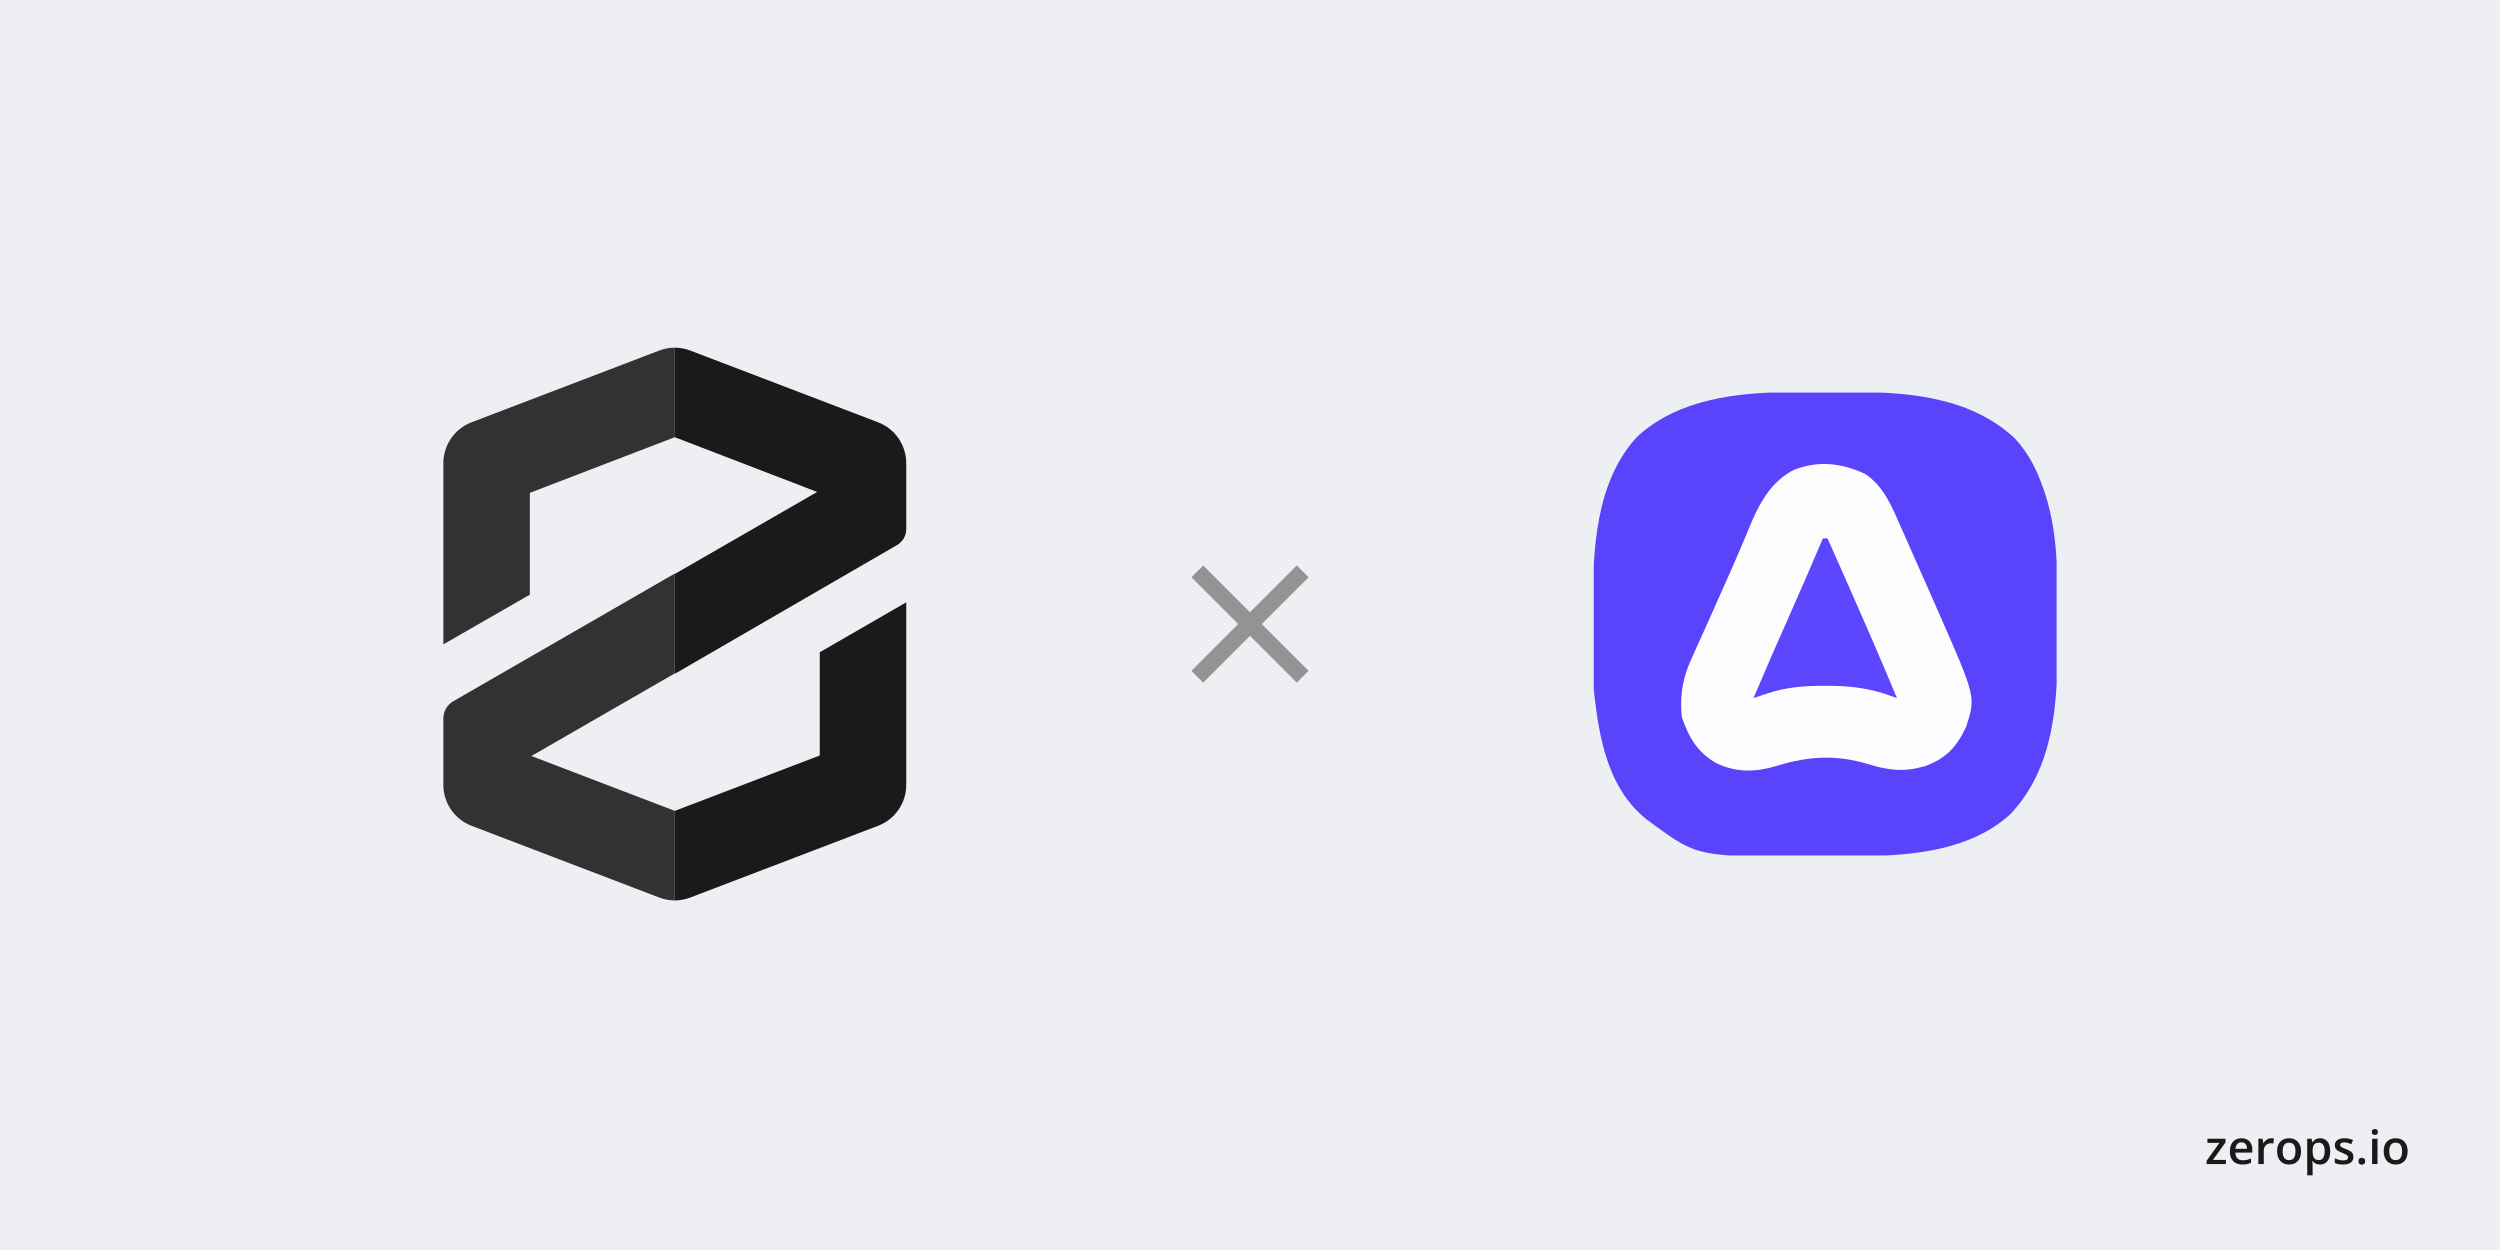
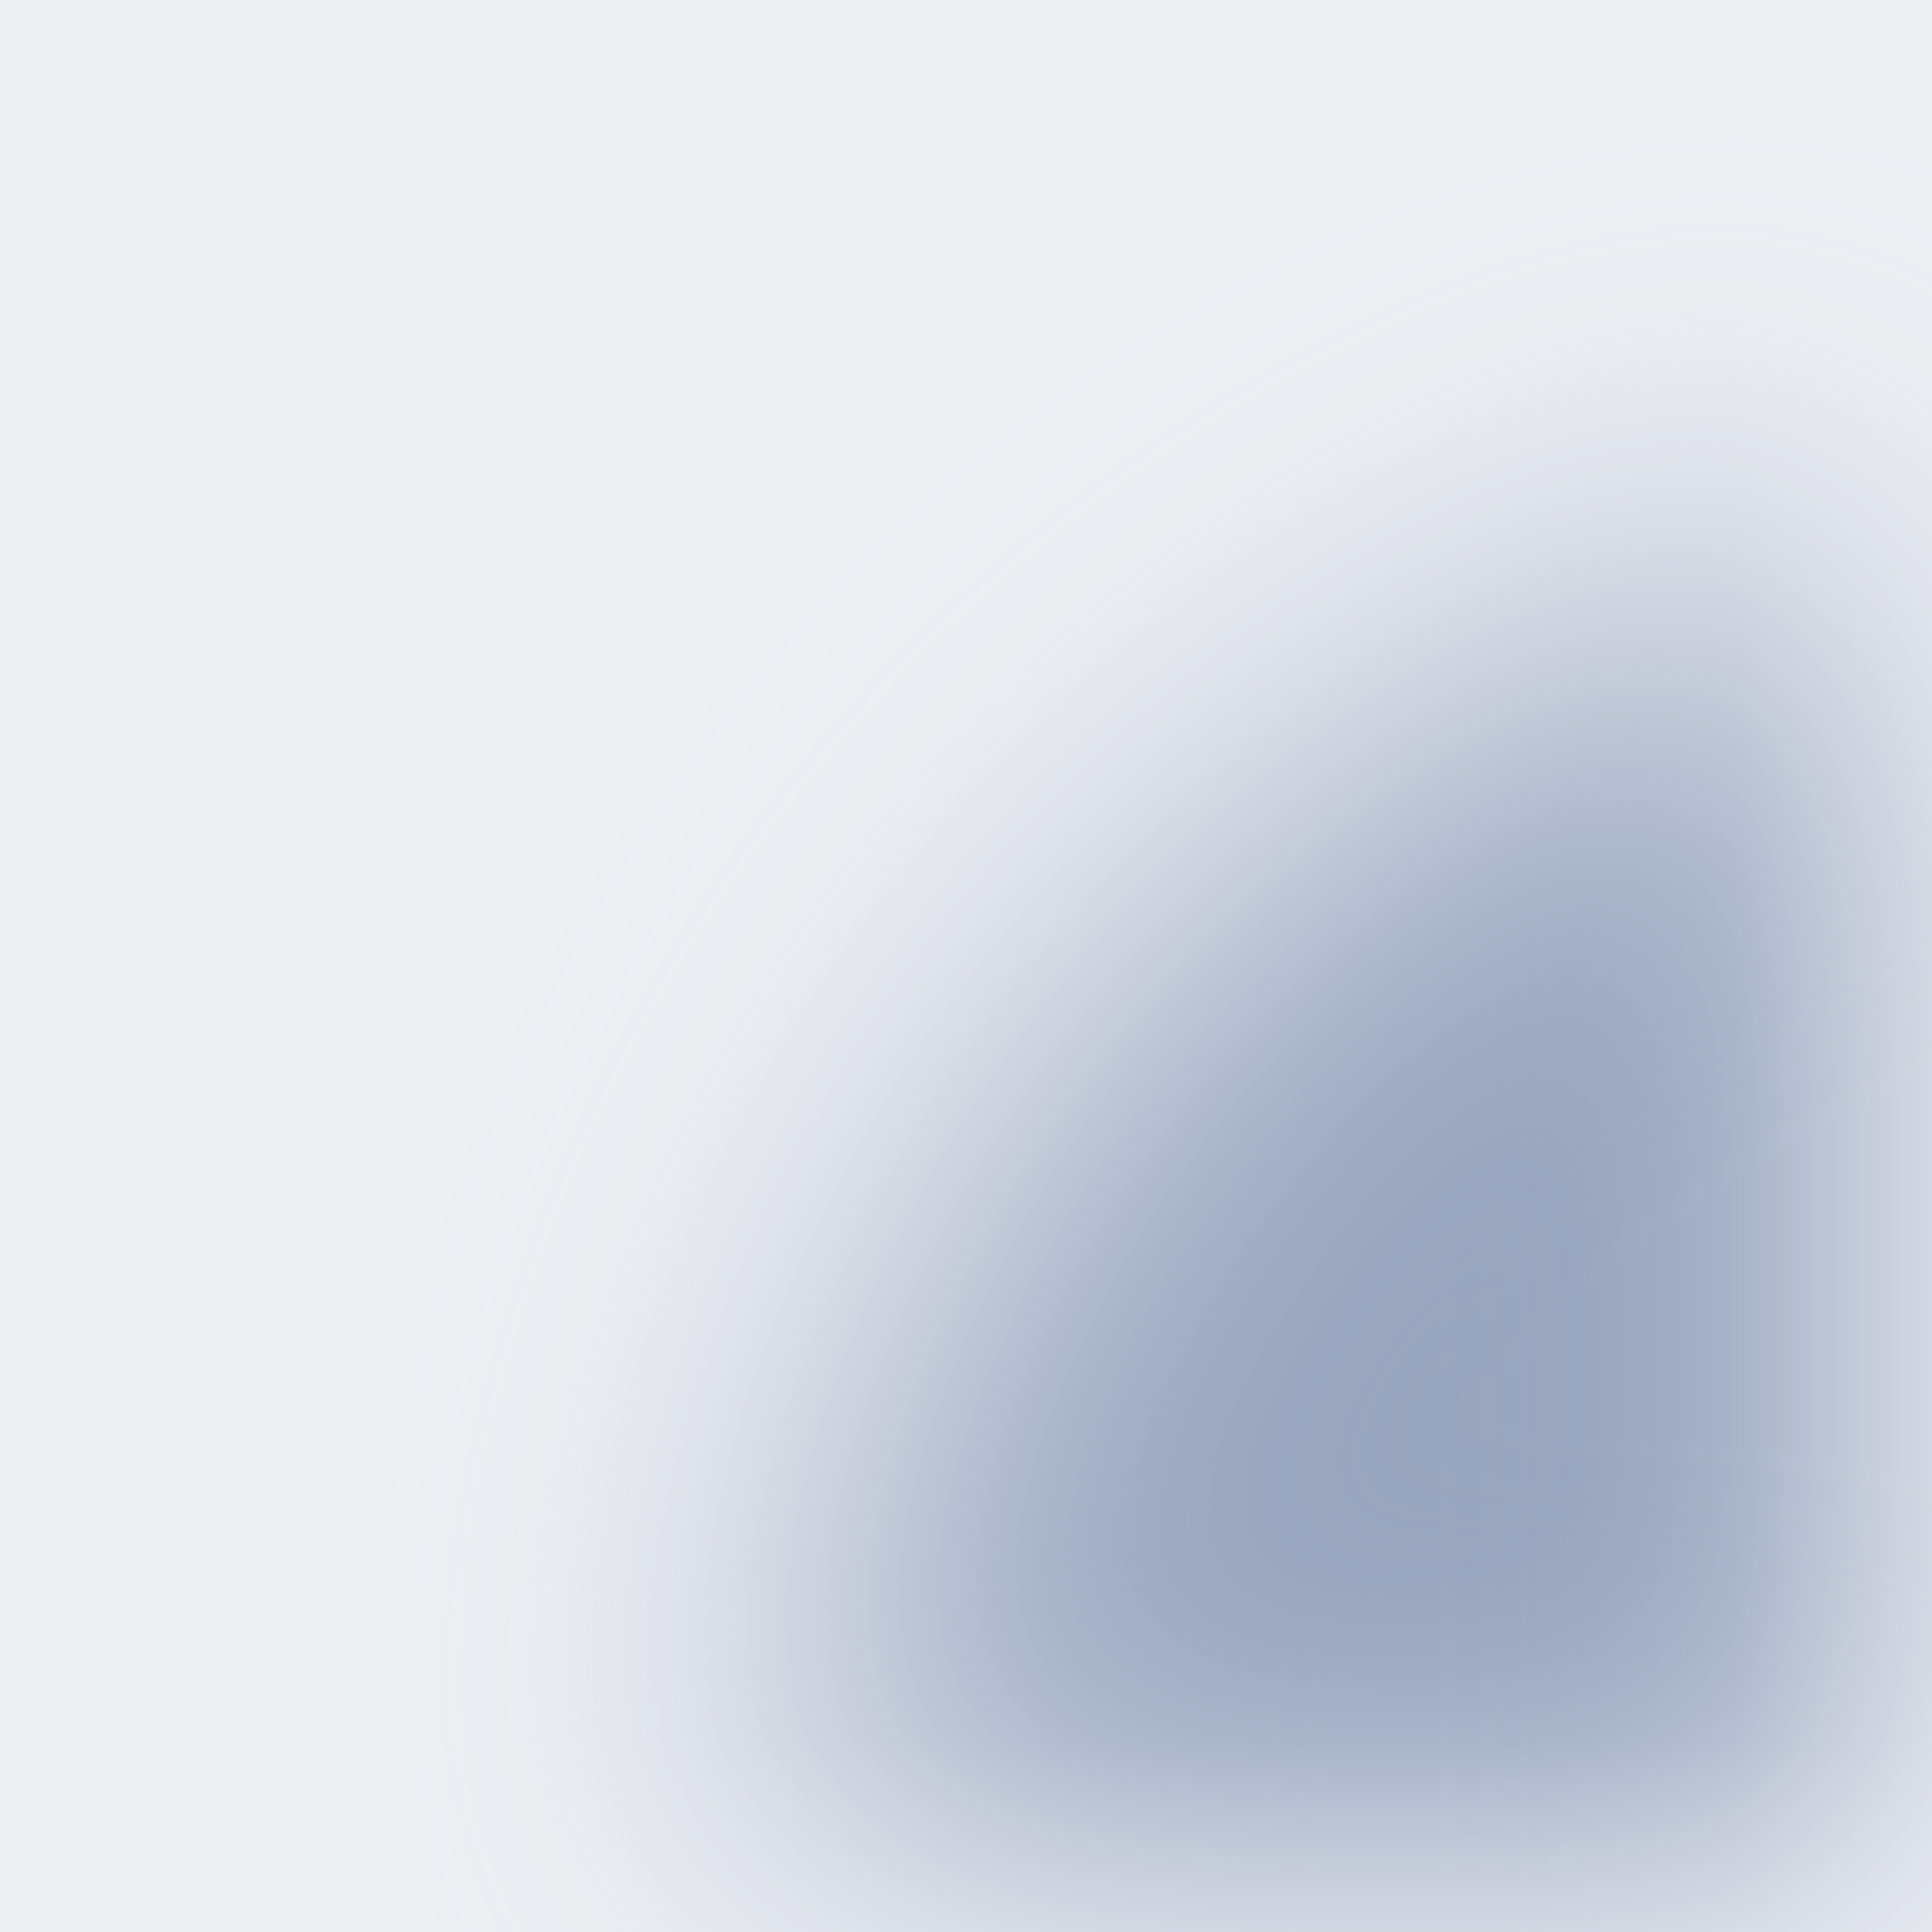
- <svg xmlns="http://www.w3.org/2000/svg" width="1280" height="640" fill="none">
-   <path fill="#EDEFF3" d="M0 0h1280v640H0z" />
-   <path fill="#1A1A1A" d="M1139.65 596h-9.85v-1.699l6.55-9.153h-6.15v-2.121h9.26v1.875l-6.42 8.977h6.61zm7.97-13.219c1.16 0 2.15.239 2.98.715.83.477 1.46 1.152 1.91 2.027.44.875.67 1.922.67 3.141v1.477h-8.66c.03 1.257.36 2.226 1 2.906.65.68 1.56 1.019 2.72 1.019.83 0 1.57-.078 2.23-.234.66-.164 1.35-.402 2.05-.715v2.238q-.975.458-1.98.668c-.67.141-1.48.211-2.42.211q-1.905 0-3.36-.738c-.96-.5-1.71-1.242-2.26-2.226q-.81-1.478-.81-3.668c0-1.454.25-2.688.74-3.704q.735-1.523 2.07-2.32t3.12-.797m0 2.074c-.87 0-1.57.282-2.11.844-.53.563-.84 1.387-.94 2.473h5.91q-.015-.973-.33-1.723c-.2-.5-.51-.89-.94-1.172q-.615-.422-1.59-.422m15.24-2.074c.21 0 .45.012.71.035s.48.055.67.094l-.26 2.578a3.4 3.4 0 0 0-.61-.105 6 6 0 0 0-.63-.035q-.735 0-1.41.246c-.44.156-.84.398-1.18.726-.35.321-.61.723-.81 1.207s-.29 1.047-.29 1.688V596h-2.77v-12.973h2.16l.37 2.285h.13q.39-.69.96-1.265c.39-.383.82-.688 1.31-.914a3.8 3.8 0 0 1 1.65-.352m15.26 6.703q0 1.618-.42 2.871-.42 1.254-1.23 2.122a5.4 5.4 0 0 1-1.94 1.312c-.76.297-1.62.445-2.57.445-.89 0-1.71-.148-2.45-.445a5.5 5.5 0 0 1-1.93-1.312q-.81-.868-1.26-2.122c-.29-.835-.44-1.793-.44-2.871 0-1.429.24-2.64.74-3.632q.75-1.5 2.13-2.286c.92-.523 2.02-.785 3.29-.785 1.2 0 2.25.262 3.17.785.91.524 1.63 1.286 2.14 2.286.52 1 .77 2.21.77 3.632m-9.41 0c0 .946.12 1.754.34 2.426q.36 1.008 1.08 1.547c.49.352 1.11.527 1.88.527.76 0 1.39-.175 1.87-.527.49-.359.84-.875 1.07-1.547s.34-1.48.34-2.426c0-.945-.11-1.746-.34-2.402-.23-.664-.58-1.168-1.07-1.512-.48-.351-1.11-.527-1.88-.527-1.14 0-1.98.383-2.5 1.148-.52.766-.79 1.864-.79 3.293m19.24-6.703c1.53 0 2.77.563 3.7 1.688.94 1.125 1.4 2.797 1.4 5.015 0 1.469-.21 2.707-.65 3.715-.43 1-1.04 1.758-1.82 2.274q-1.155.76-2.7.761c-.66 0-1.23-.086-1.72-.257a4.4 4.4 0 0 1-1.24-.668 5 5 0 0 1-.87-.914h-.16c.04.312.07.66.11 1.043.04.374.05.718.05 1.031v5.285h-2.76v-18.727h2.25l.39 1.793h.12c.25-.367.54-.707.88-1.019.36-.313.78-.559 1.27-.739.5-.187 1.08-.281 1.75-.281m-.74 2.25q-1.14 0-1.83.457c-.45.297-.79.746-1 1.348q-.3.902-.33 2.262v.386q0 1.442.3 2.45.3.995.99 1.523c.47.344 1.11.516 1.9.516.67 0 1.23-.184 1.67-.551q.66-.551.99-1.57t.33-2.403q0-2.097-.75-3.258c-.49-.773-1.25-1.16-2.27-1.16m17.75 7.266c0 .851-.21 1.57-.62 2.156s-1.02 1.031-1.82 1.336c-.79.297-1.75.445-2.9.445-.91 0-1.69-.066-2.35-.199a8 8 0 0 1-1.84-.586v-2.379c.62.289 1.31.539 2.08.75q1.155.317 2.19.317c.91 0 1.56-.141 1.96-.422.39-.289.59-.672.59-1.149q0-.421-.24-.75c-.16-.226-.46-.457-.89-.691-.43-.242-1.07-.531-1.9-.867-.82-.328-1.51-.656-2.08-.985-.56-.328-.98-.722-1.27-1.183-.29-.469-.44-1.067-.44-1.793 0-1.149.46-2.02 1.36-2.613.92-.602 2.12-.903 3.62-.903q1.2 0 2.25.246c.72.157 1.41.387 2.09.692l-.87 2.074q-.87-.387-1.77-.633a6.3 6.3 0 0 0-1.79-.258c-.71 0-1.25.11-1.63.328-.37.219-.55.532-.55.938q0 .457.27.773.27.317.93.633c.44.211 1.06.473 1.85.785.77.297 1.44.61 2 .938.57.32 1.01.715 1.31 1.183.31.469.46 1.075.46 1.817m2.58 2.25c0-.641.16-1.09.49-1.348.34-.265.74-.398 1.22-.398s.88.133 1.22.398q.51.387.51 1.348 0 .938-.51 1.359c-.34.274-.74.41-1.22.41s-.88-.136-1.22-.41c-.33-.281-.49-.734-.49-1.359m9.74-11.52V596h-2.76v-12.973zm-1.36-4.968c.42 0 .78.113 1.09.339s.47.618.47 1.172c0 .547-.16.938-.47 1.172-.31.227-.67.34-1.09.34-.44 0-.81-.113-1.12-.34-.29-.234-.44-.625-.44-1.172 0-.554.15-.945.44-1.172.31-.226.68-.339 1.12-.339m16.79 11.425q0 1.618-.42 2.871-.42 1.254-1.23 2.122a5.4 5.4 0 0 1-1.95 1.312c-.75.297-1.61.445-2.56.445-.89 0-1.71-.148-2.45-.445a5.7 5.7 0 0 1-1.94-1.312c-.54-.579-.95-1.286-1.25-2.122q-.45-1.253-.45-2.871c0-1.429.25-2.64.74-3.632.5-1 1.21-1.762 2.14-2.286.92-.523 2.02-.785 3.29-.785 1.19 0 2.25.262 3.16.785.92.524 1.63 1.286 2.15 2.286.51 1 .77 2.21.77 3.632m-9.41 0c0 .946.11 1.754.34 2.426.24.672.59 1.188 1.08 1.547.48.352 1.11.527 1.87.527.77 0 1.39-.175 1.88-.527.48-.359.84-.875 1.07-1.547.22-.672.34-1.48.34-2.426 0-.945-.12-1.746-.34-2.402-.23-.664-.59-1.168-1.07-1.512-.49-.351-1.11-.527-1.89-.527q-1.71 0-2.49 1.148c-.53.766-.79 1.864-.79 3.293" />
-   <path fill="#323232" d="m337.596 179.457-96.358 36.828A22.43 22.43 0 0 0 227 237.194v92.714l44.283-25.449v-52.131l74.217-28.475V178c-2.701.006-5.379.5-7.904 1.457m-65.528 207.628 73.432-42.322v-51.121l-113.455 65.415a10.21 10.21 0 0 0-5.045 8.745v34.249a22.4 22.4 0 0 0 3.952 12.522 22.4 22.4 0 0 0 10.286 8.162l96.358 36.828a22.4 22.4 0 0 0 7.904 1.458v-45.853z" />
-   <path fill="#1A1A1A" d="M459.291 279.066a9.36 9.36 0 0 0 4.708-8.24v-33.632a22.43 22.43 0 0 0-14.238-20.909l-96.414-36.828A22.4 22.4 0 0 0 345.5 178v45.853l72.871 28.027-72.871 41.985v51.122zM353.347 459.563l96.414-36.828a22.42 22.42 0 0 0 14.238-20.684v-93.667l-44.283 25.561v52.859L345.5 415.168v45.853a22.4 22.4 0 0 0 7.847-1.458" />
-   <path fill="#939393" d="m670 295.553-6.043-6.043L640 313.467l-23.957-23.957-6.043 6.043 23.957 23.957L610 343.467l6.043 6.043L640 325.553l23.957 23.957 6.043-6.043-23.957-23.957z" />
-   <g clip-path="url(#a)">
-     <path fill="#5944FC" d="m917.086 200.77 4.163-.021q4.347-.017 8.694-.023c4.355-.012 8.71-.049 13.065-.086 30.901-.14 64.822 1.529 88.552 23.797 7.1 7.566 11.25 16.051 14.63 25.751.27.777.55 1.555.84 2.355 6.54 20.225 6.53 41.23 6.43 62.256-.02 4.703 0 9.405.03 14.108.02 30.987-1.64 63.797-23.9 87.658-19.7 18.396-49.471 21.596-75.227 21.686l-4.58.021q-4.794.017-9.589.023-4.845.008-9.689.049c-61.189.502-61.189.502-84.88-16.924l-2.754-2.018c-19.17-15.492-23.787-39.949-26.541-63.16-.982-10.571-.85-21.212-.793-31.818.019-4.238 0-8.474-.023-12.711-.028-29.697 1.287-65.271 22.899-88.299 21.048-19.235 51.297-22.537 78.673-22.644" />
-     <path fill="#FDFDFF" d="M954.645 242.485c10.172 6.405 14.388 17.928 19.103 28.51l1.404 3.134a4910 4910 0 0 1 13.97 31.596q2.077 4.73 4.156 9.457c18.322 41.709 18.322 41.709 13.392 56.912-4.92 10.471-10.161 16.123-20.993 20.145-10.907 3.188-18.581 2.215-29.255-1.036-16.282-4.856-30.257-4.13-46.397.83-10.848 3.287-20.445 3.71-30.924-1.127-9.974-5.541-14.504-13.295-18.071-23.996-1.059-11.714.67-20.474 5.629-31.032l1.775-3.979a971 971 0 0 1 3.741-8.258c2.443-5.339 4.805-10.711 7.171-16.085a2081 2081 0 0 1 5.328-11.922 688 688 0 0 0 6.373-14.639c.917-2.179 1.846-4.353 2.774-6.527a613 613 0 0 0 3.414-8.158c4.497-10.446 10.707-20.334 21.119-25.676 12.504-4.959 24.098-3.647 36.291 1.851" />
-     <path fill="#5C47FF" d="M933.315 275.665h2.37c7.566 16.923 15.07 33.872 22.441 50.881l.963 2.221c4.13 9.521 8.182 19.072 12.146 28.663l-7.291-2.546c-9.624-2.878-18.499-3.799-28.555-3.749l-3.966.01c-9.316.119-17.667.95-26.548 3.915l-3.948 1.305-3.162 1.065a2662 2662 0 0 1 19.587-44.943c5.446-12.221 10.736-24.506 15.963-36.822" />
+ <svg xmlns="http://www.w3.org/2000/svg" width="700" height="700" viewBox="0 0 700 700" fill="none">
+   <g clip-path="url(#clip0_342_319)">
+     <rect width="700" height="700" fill="#EDEFF3" />
+     <g filter="url(#filter0_f_342_319)">
+       <circle cx="768.327" cy="668.328" r="469.456" transform="rotate(4.03521 768.327 668.328)" fill="#97A4BD" />
+     </g>
  </g>
  <defs>
-     <clipPath id="a">
-       <path fill="#fff" d="M816 201.01h237v237H816z" />
+     <filter id="filter0_f_342_319" x="-401.148" y="-501.148" width="2338.95" height="2338.95" filterUnits="userSpaceOnUse" color-interpolation-filters="sRGB">
+       <feFlood flood-opacity="0" result="BackgroundImageFix" />
+       <feBlend mode="normal" in="SourceGraphic" in2="BackgroundImageFix" result="shape" />
+       <feGaussianBlur stdDeviation="350" result="effect1_foregroundBlur_342_319" />
+     </filter>
+     <clipPath id="clip0_342_319">
+       <rect width="700" height="700" fill="white" />
    </clipPath>
  </defs>
</svg>
